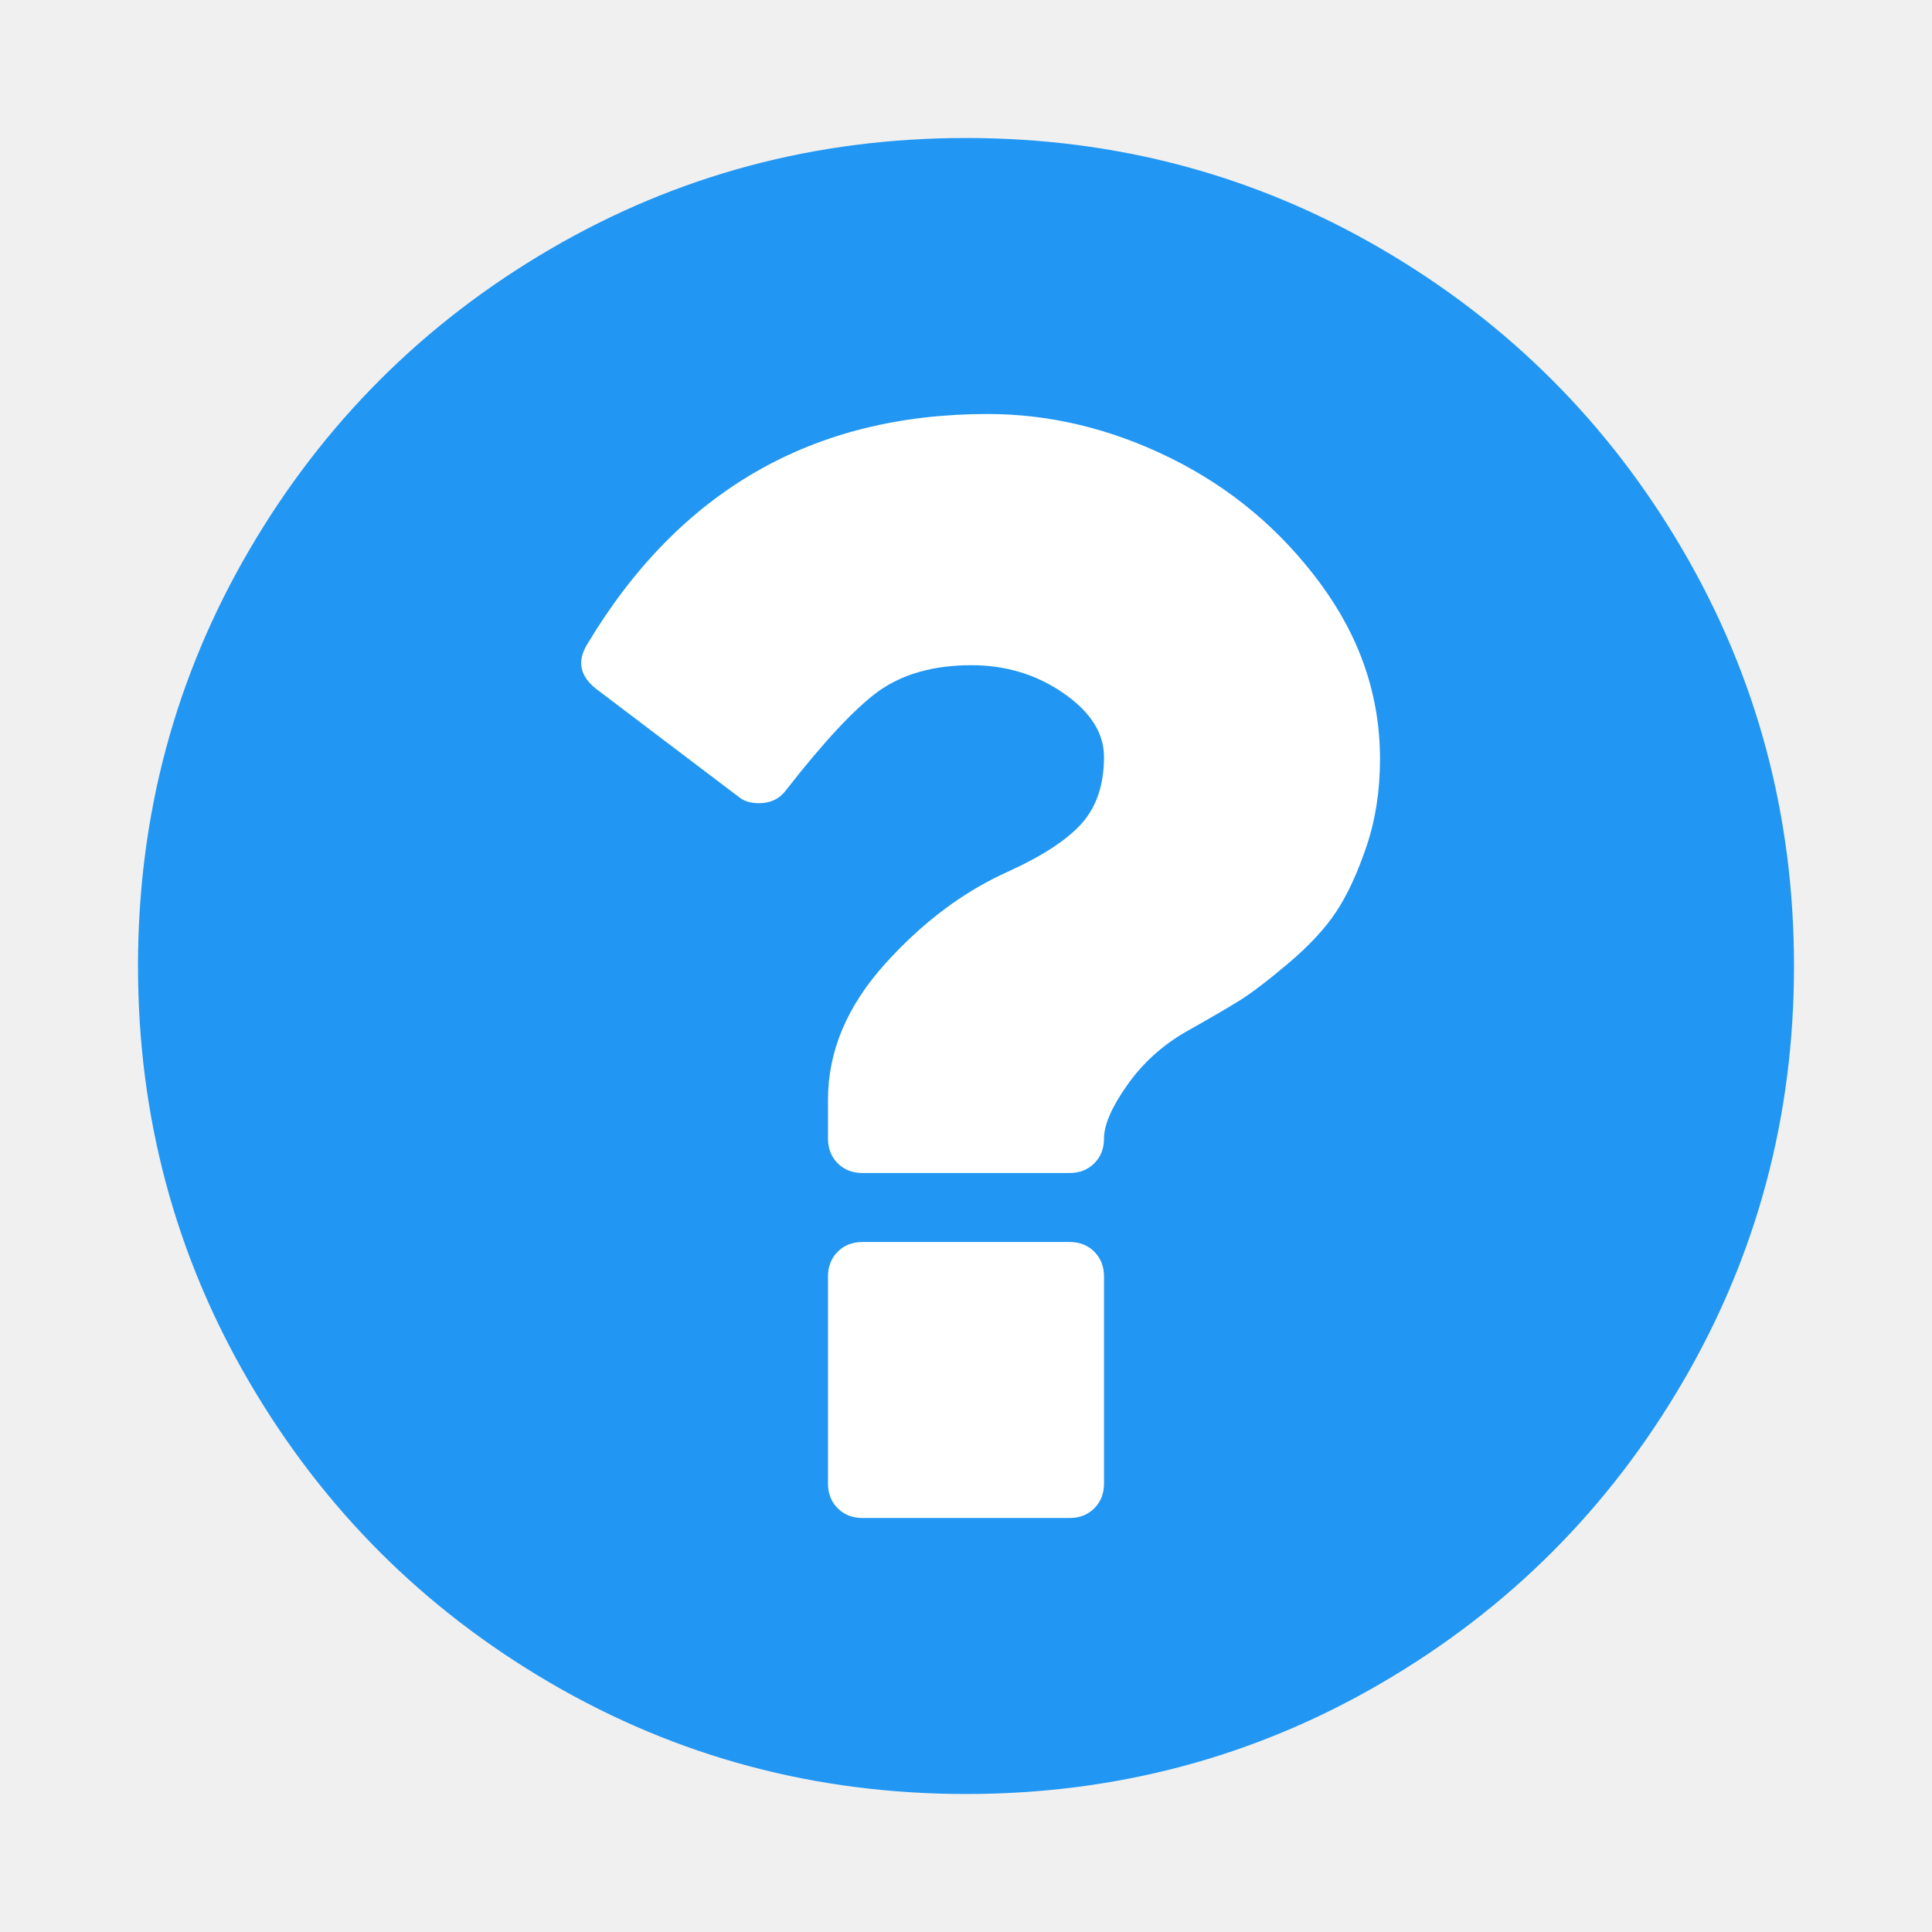
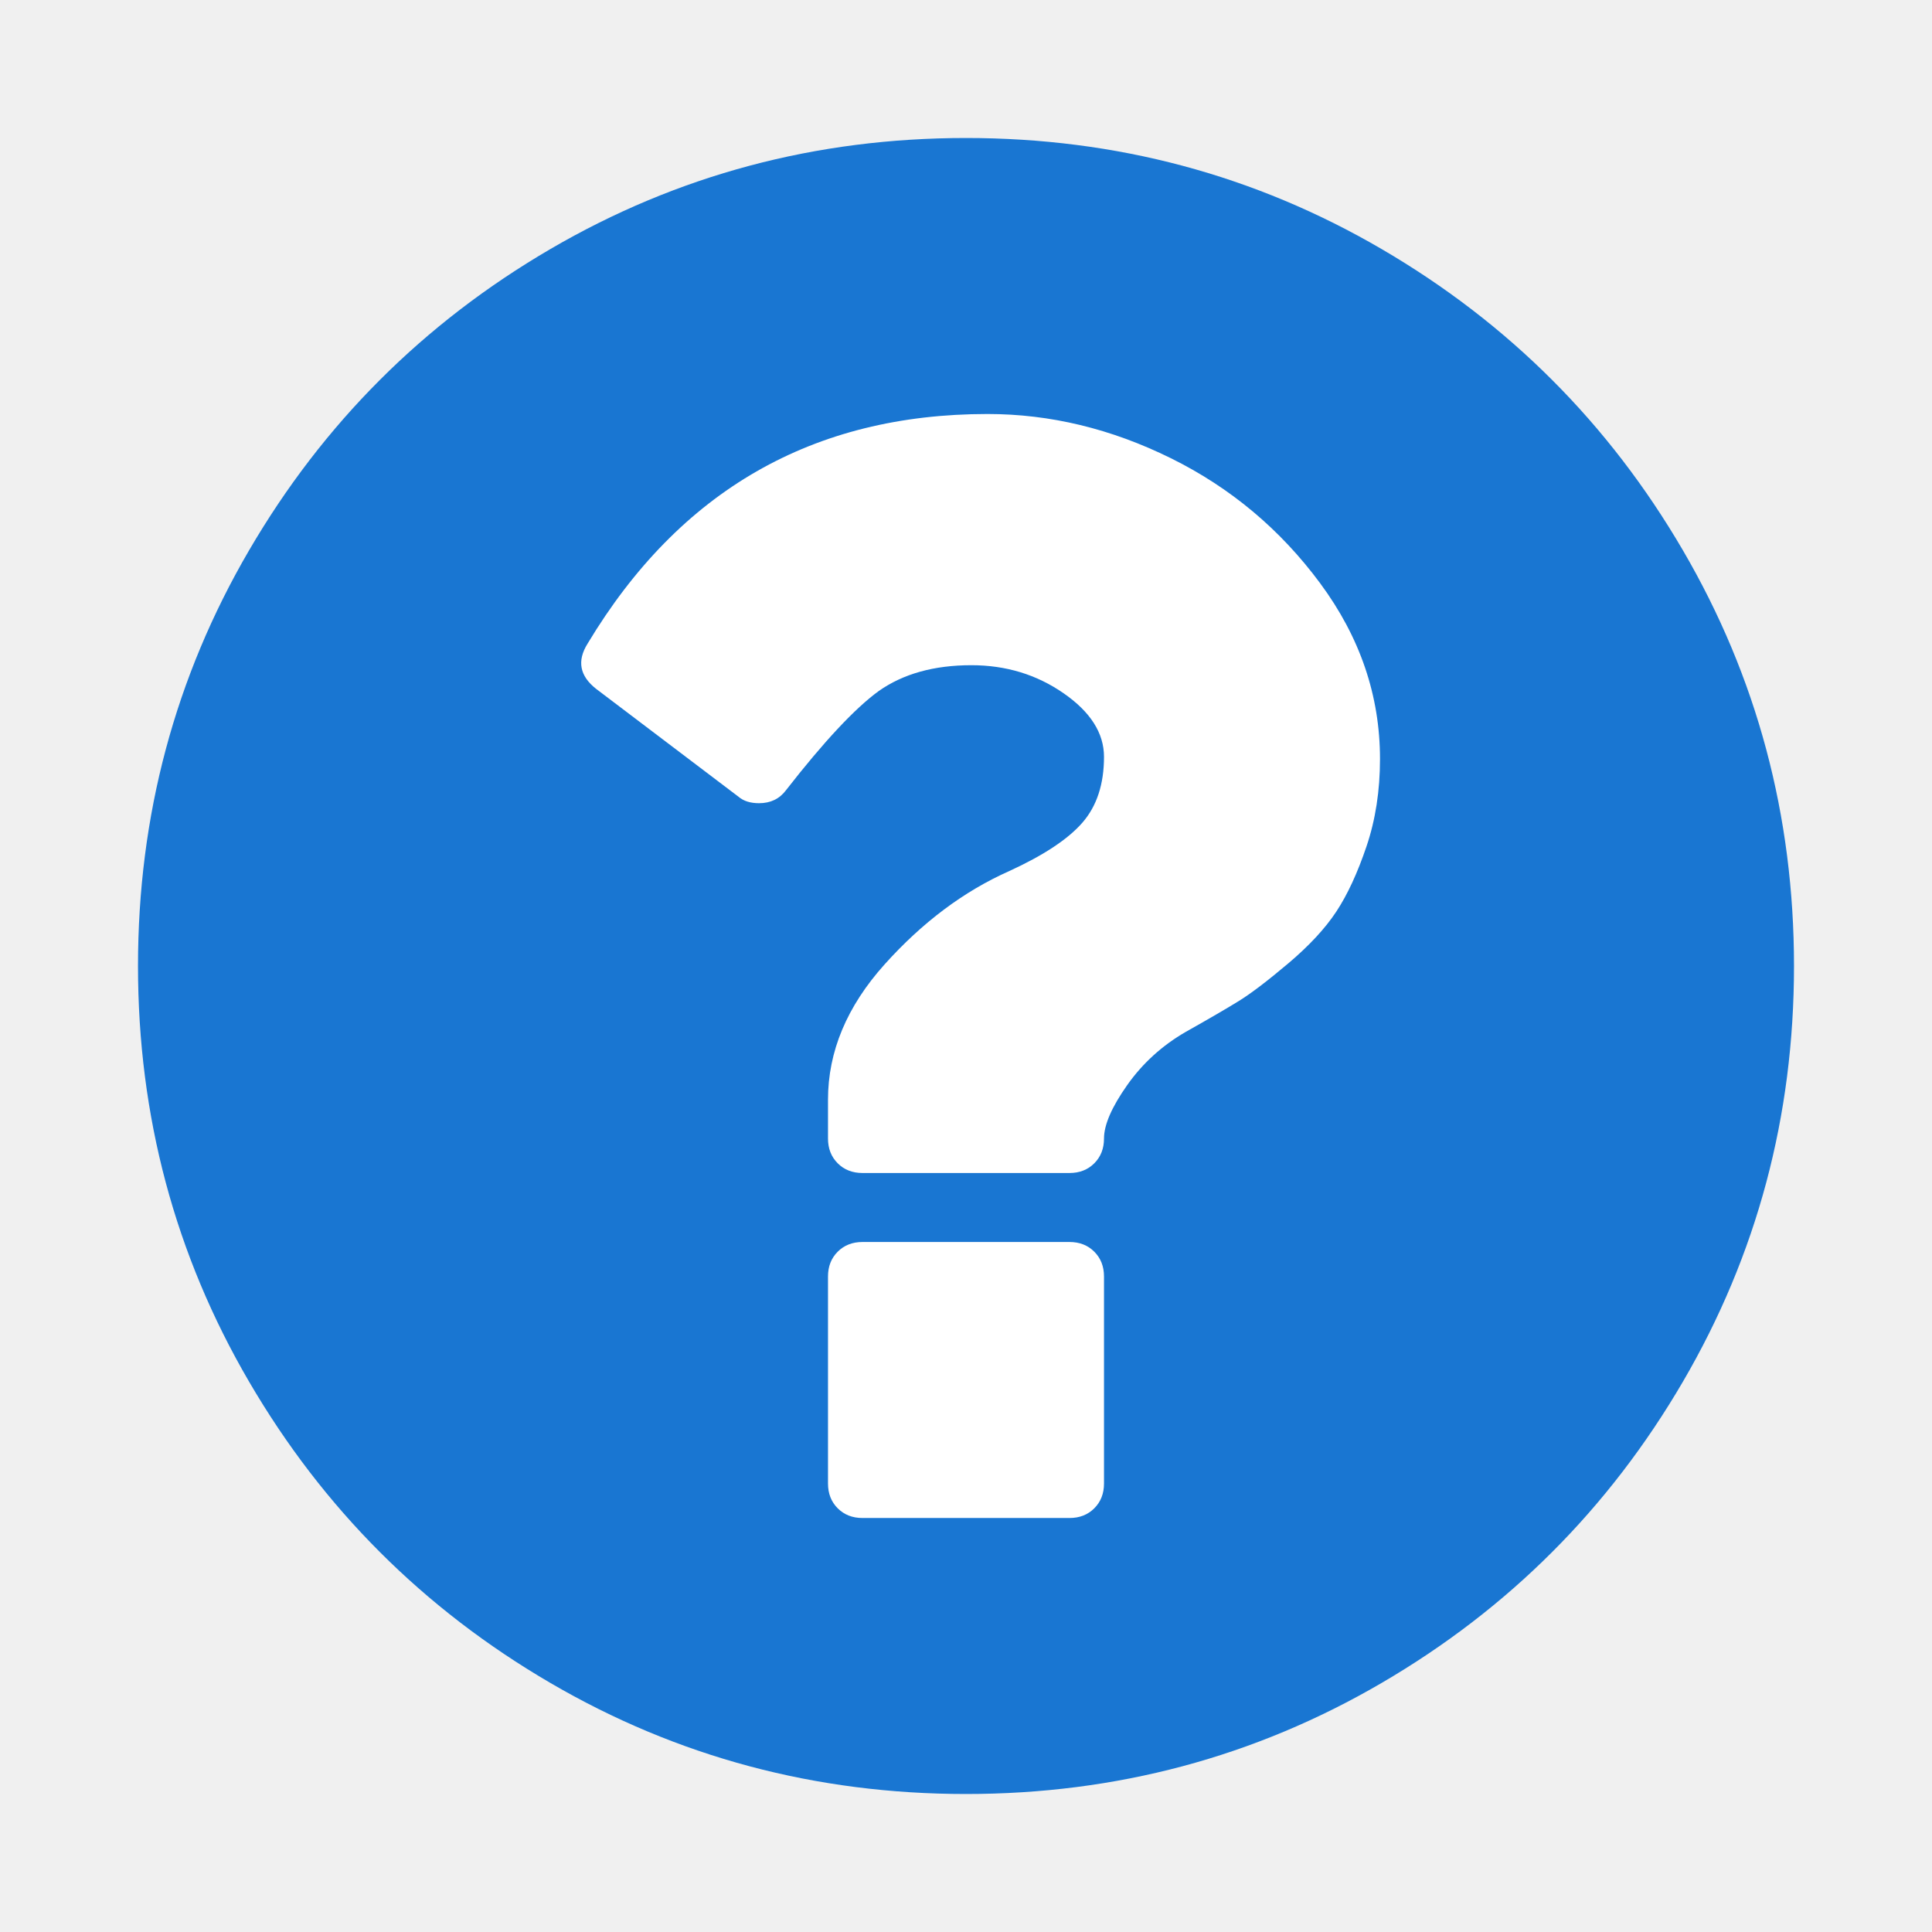
<svg xmlns="http://www.w3.org/2000/svg" width="1792" height="1792" viewBox="0 0 1792 1792">
-   <path style="fill:#2196f3" d="m 1664,896 c 0,139.333 -34.333,267.833 -103,385.5 -68.667,117.667 -161.833,210.833 -279.5,279.5 -117.667,68.667 -246.167,103 -385.5,103 -139.333,0 -267.833,-34.333 -385.5,-103 C 392.833,1492.333 299.667,1399.167 231,1281.5 162.333,1163.833 128,1035.333 128,896 128,756.667 162.333,628.167 231,510.5 299.667,392.833 392.833,299.667 510.5,231 628.167,162.333 756.667,128 896,128 c 139.333,0 267.833,34.333 385.5,103 117.667,68.667 210.833,161.833 279.5,279.5 68.667,117.667 103,246.167 103,385.5 z" />
+   <path style="fill:#1976d2" d="m 1664,896 c 0,139.333 -34.333,267.833 -103,385.5 -68.667,117.667 -161.833,210.833 -279.5,279.5 -117.667,68.667 -246.167,103 -385.5,103 -139.333,0 -267.833,-34.333 -385.5,-103 C 392.833,1492.333 299.667,1399.167 231,1281.5 162.333,1163.833 128,1035.333 128,896 128,756.667 162.333,628.167 231,510.5 299.667,392.833 392.833,299.667 510.5,231 628.167,162.333 756.667,128 896,128 c 139.333,0 267.833,34.333 385.5,103 117.667,68.667 210.833,161.833 279.5,279.5 68.667,117.667 103,246.167 103,385.5 z" />
  <path style="fill:#ffffff" d="m 1024,1376 0,-192 c 0,-9.333 -3,-17 -9,-23 -6,-6 -13.667,-9 -23,-9 l -192,0 c -9.333,0 -17,3 -23,9 -6,6 -9,13.667 -9,23 l 0,192 c 0,9.333 3,17 9,23 6,6 13.667,9 23,9 l 192,0 c 9.333,0 17,-3 23,-9 6,-6 9,-13.667 9,-23 z m 256,-672 c 0,-58.667 -18.5,-113 -55.5,-163 -37,-50 -83.167,-88.667 -138.5,-116 -55.333,-27.333 -112,-41 -170,-41 -162,0 -285.667,71 -371,213 -10,16 -7.333,30 8,42 l 132,100 c 4.667,4 11,6 19,6 10.667,0 19,-4 25,-12 35.333,-45.333 64,-76 86,-92 22.667,-16 51.333,-24 86,-24 32,0 60.5,8.667 85.5,26 25,17.333 37.5,37 37.5,59 0,25.333 -6.667,45.667 -20,61 -13.333,15.333 -36,30.333 -68,45 -42,18.667 -80.5,47.5 -115.5,86.5 -35,39 -52.5,80.833 -52.5,125.5 l 0,36 c 0,9.333 3,17 9,23 6,6 13.667,9 23,9 l 192,0 c 9.333,0 17,-3 23,-9 6,-6 9,-13.667 9,-23 0,-12.667 7.167,-29.167 21.5,-49.5 14.333,-20.333 32.5,-36.833 54.5,-49.5 21.333,-12 37.667,-21.5 49,-28.5 11.333,-7 26.667,-18.667 46,-35 19.333,-16.333 34.167,-32.333 44.5,-48 10.333,-15.667 19.667,-35.833 28,-60.5 8.333,-24.667 12.5,-51.667 12.5,-81 z" />
</svg>
